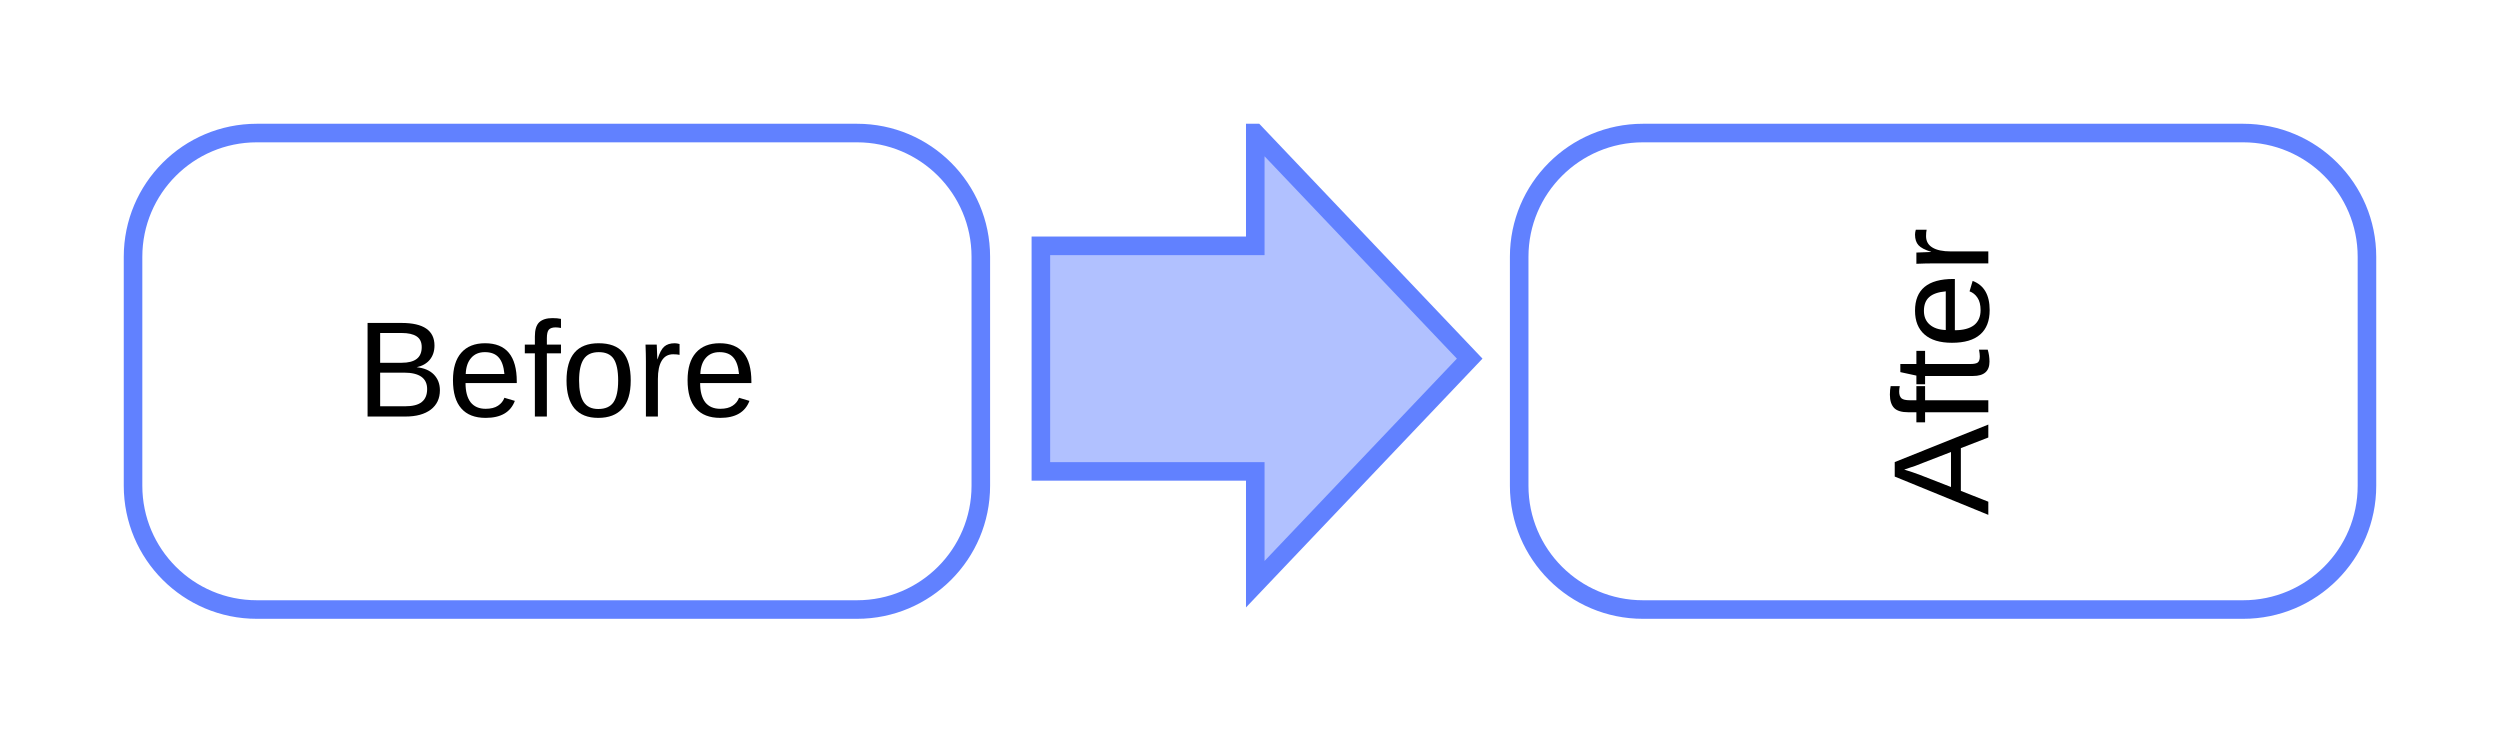
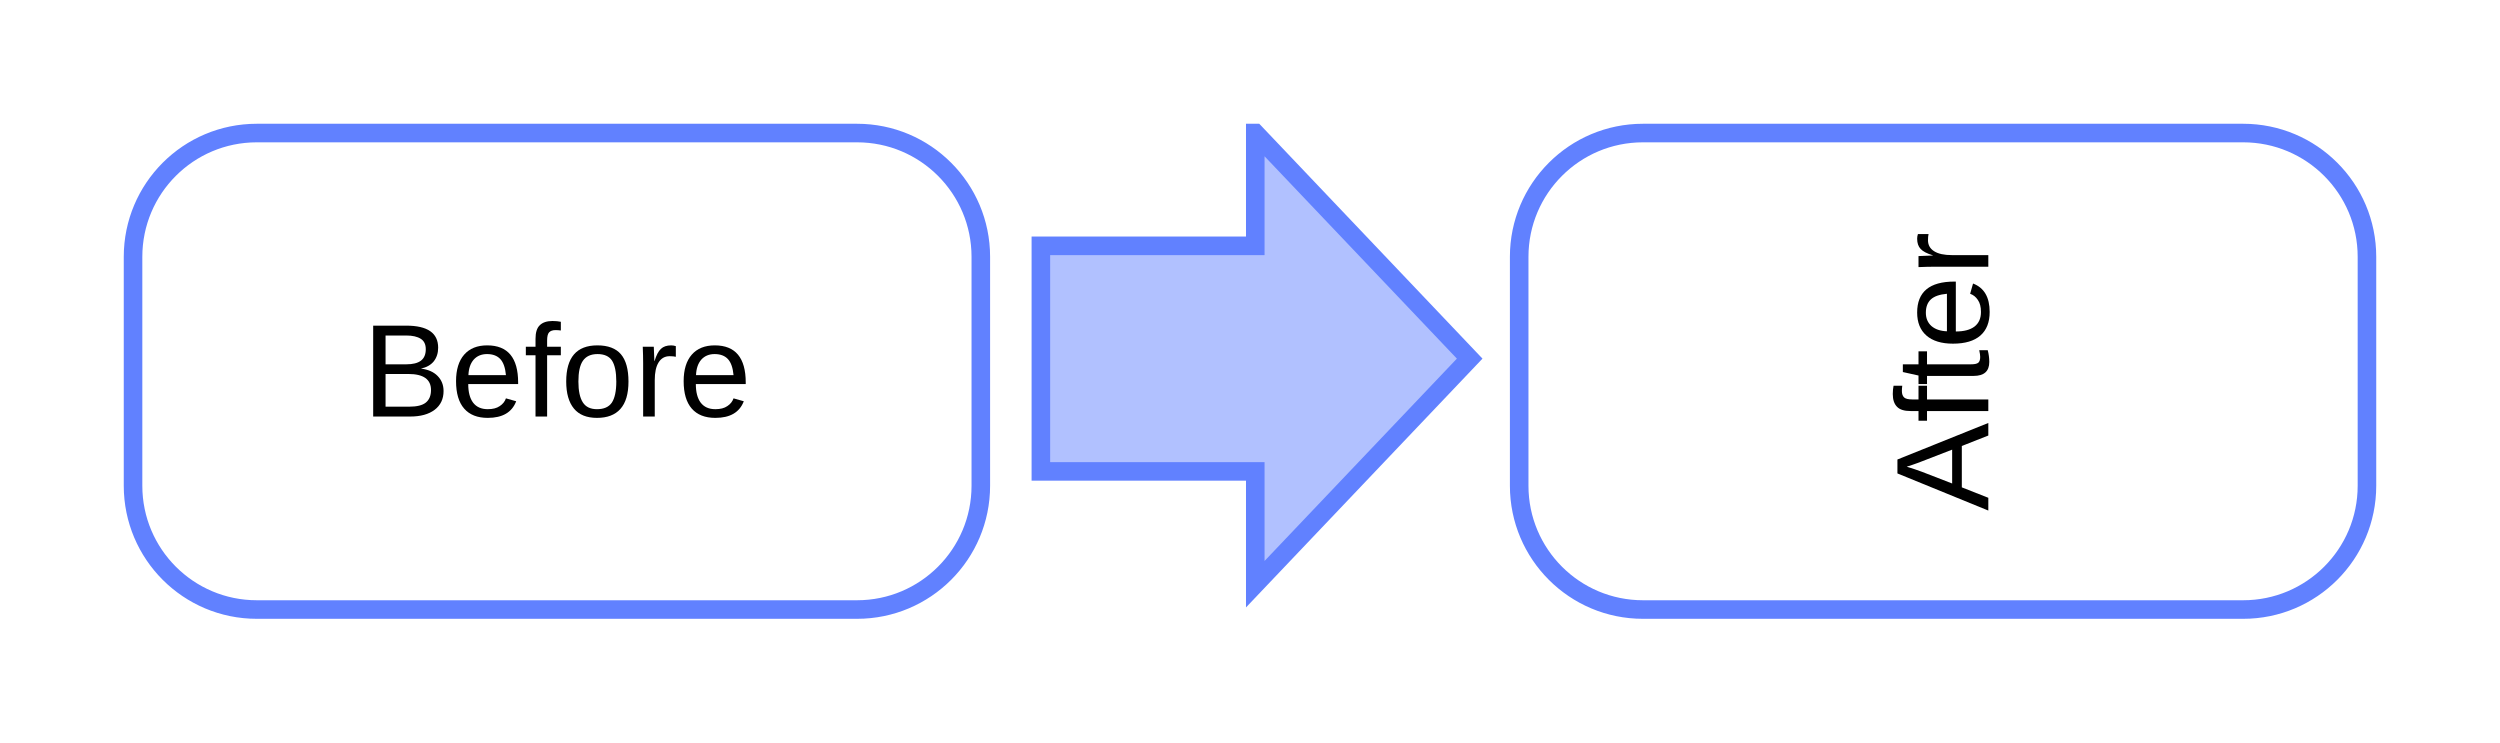
<svg xmlns="http://www.w3.org/2000/svg" xmlns:xlink="http://www.w3.org/1999/xlink" width="202pt" height="60pt" viewBox="0 0 202 60" version="1.1">
  <defs>
    <g>
      <symbol overflow="visible" id="glyph0-0">
-         <path style="stroke:none;" d="M 1.094 -7.562 L 7.141 -7.562 L 7.141 0 L 1.094 0 Z M 1.516 -7.156 L 1.516 -0.406 L 6.734 -0.406 L 6.734 -7.156 Z M 1.516 -7.156 " />
+         <path style="stroke:none;" d="M 1.062 -7.344 L 6.938 -7.344 L 6.938 0 L 1.062 0 Z M 1.469 -6.953 L 1.469 -0.391 L 6.531 -0.391 L 6.531 -6.953 Z M 1.469 -6.953 " />
      </symbol>
      <symbol overflow="visible" id="glyph0-1">
-         <path style="stroke:none;" d="M 6.75 -2.125 C 6.75 -1.457 6.504 -0.938 6.016 -0.562 C 5.523 -0.188 4.844 0 3.969 0 L 0.906 0 L 0.906 -7.562 L 3.656 -7.562 C 5.426 -7.562 6.312 -6.953 6.312 -5.734 C 6.312 -5.285 6.188 -4.906 5.938 -4.594 C 5.688 -4.289 5.332 -4.086 4.875 -3.984 C 5.477 -3.922 5.941 -3.723 6.266 -3.391 C 6.586 -3.055 6.75 -2.633 6.75 -2.125 Z M 5.281 -5.609 C 5.281 -6.016 5.141 -6.305 4.859 -6.484 C 4.586 -6.66 4.188 -6.75 3.656 -6.75 L 1.922 -6.75 L 1.922 -4.344 L 3.656 -4.344 C 4.195 -4.344 4.602 -4.445 4.875 -4.656 C 5.145 -4.863 5.281 -5.18 5.281 -5.609 Z M 5.719 -2.219 C 5.719 -3.102 5.094 -3.547 3.844 -3.547 L 1.922 -3.547 L 1.922 -0.828 L 3.922 -0.828 C 4.547 -0.828 5 -0.941 5.281 -1.172 C 5.57 -1.398 5.719 -1.75 5.719 -2.219 Z M 5.719 -2.219 " />
+         <path style="stroke:none;" d="M 6.562 -2.062 C 6.562 -1.414 6.32 -0.91 5.844 -0.547 C 5.363 -0.18 4.703 0 3.859 0 L 0.875 0 L 0.875 -7.344 L 3.547 -7.344 C 5.266 -7.344 6.125 -6.75 6.125 -5.562 C 6.125 -5.125 6.004 -4.754 5.766 -4.453 C 5.523 -4.16 5.18 -3.969 4.734 -3.875 C 5.316 -3.801 5.766 -3.602 6.078 -3.281 C 6.398 -2.957 6.562 -2.551 6.562 -2.062 Z M 5.125 -5.438 C 5.125 -5.832 4.988 -6.113 4.719 -6.281 C 4.445 -6.457 4.055 -6.547 3.547 -6.547 L 1.875 -6.547 L 1.875 -4.219 L 3.547 -4.219 C 4.078 -4.219 4.473 -4.316 4.734 -4.516 C 4.992 -4.711 5.125 -5.02 5.125 -5.438 Z M 5.547 -2.141 C 5.547 -3.004 4.938 -3.438 3.719 -3.438 L 1.875 -3.438 L 1.875 -0.797 L 3.797 -0.797 C 4.41 -0.797 4.852 -0.906 5.125 -1.125 C 5.406 -1.352 5.547 -1.691 5.547 -2.141 Z M 5.547 -2.141 " />
      </symbol>
      <symbol overflow="visible" id="glyph0-2">
-         <path style="stroke:none;" d="M 1.484 -2.703 C 1.484 -2.035 1.617 -1.52 1.891 -1.156 C 2.172 -0.801 2.578 -0.625 3.109 -0.625 C 3.523 -0.625 3.859 -0.707 4.109 -0.875 C 4.359 -1.039 4.531 -1.254 4.625 -1.516 L 5.469 -1.266 C 5.125 -0.348 4.336 0.109 3.109 0.109 C 2.242 0.109 1.586 -0.145 1.141 -0.656 C 0.691 -1.164 0.469 -1.926 0.469 -2.938 C 0.469 -3.906 0.691 -4.645 1.141 -5.156 C 1.586 -5.664 2.227 -5.922 3.062 -5.922 C 4.77 -5.922 5.625 -4.891 5.625 -2.828 L 5.625 -2.703 Z M 4.625 -3.438 C 4.57 -4.051 4.414 -4.5 4.156 -4.781 C 3.906 -5.062 3.535 -5.203 3.047 -5.203 C 2.578 -5.203 2.207 -5.047 1.938 -4.734 C 1.664 -4.422 1.52 -3.988 1.5 -3.438 Z M 4.625 -3.438 " />
+         <path style="stroke:none;" d="M 1.438 -2.625 C 1.438 -1.977 1.566 -1.477 1.828 -1.125 C 2.098 -0.77 2.492 -0.594 3.016 -0.594 C 3.422 -0.594 3.742 -0.676 3.984 -0.844 C 4.234 -1.008 4.398 -1.219 4.484 -1.469 L 5.312 -1.234 C 4.969 -0.336 4.203 0.109 3.016 0.109 C 2.18 0.109 1.547 -0.141 1.109 -0.641 C 0.672 -1.141 0.453 -1.879 0.453 -2.859 C 0.453 -3.785 0.672 -4.5 1.109 -5 C 1.547 -5.5 2.164 -5.75 2.969 -5.75 C 4.633 -5.75 5.469 -4.75 5.469 -2.75 L 5.469 -2.625 Z M 4.484 -3.344 C 4.43 -3.938 4.281 -4.367 4.031 -4.641 C 3.781 -4.91 3.422 -5.047 2.953 -5.047 C 2.504 -5.047 2.145 -4.895 1.875 -4.594 C 1.613 -4.289 1.473 -3.875 1.453 -3.344 Z M 4.484 -3.344 " />
      </symbol>
      <symbol overflow="visible" id="glyph0-3">
-         <path style="stroke:none;" d="M 1.938 -5.109 L 1.938 0 L 0.969 0 L 0.969 -5.109 L 0.156 -5.109 L 0.156 -5.812 L 0.969 -5.812 L 0.969 -6.469 C 0.969 -7 1.082 -7.379 1.312 -7.609 C 1.551 -7.836 1.91 -7.953 2.391 -7.953 C 2.66 -7.953 2.891 -7.93 3.078 -7.891 L 3.078 -7.156 C 2.91 -7.188 2.766 -7.203 2.641 -7.203 C 2.391 -7.203 2.207 -7.141 2.094 -7.016 C 1.988 -6.891 1.938 -6.66 1.938 -6.328 L 1.938 -5.812 L 3.078 -5.812 L 3.078 -5.109 Z M 1.938 -5.109 " />
+         <path style="stroke:none;" d="M 1.875 -4.953 L 1.875 0 L 0.938 0 L 0.938 -4.953 L 0.156 -4.953 L 0.156 -5.641 L 0.938 -5.641 L 0.938 -6.281 C 0.938 -6.789 1.051 -7.156 1.281 -7.375 C 1.508 -7.602 1.852 -7.719 2.312 -7.719 C 2.57 -7.719 2.797 -7.695 2.984 -7.656 L 2.984 -6.953 C 2.828 -6.973 2.688 -6.984 2.562 -6.984 C 2.32 -6.984 2.145 -6.922 2.031 -6.797 C 1.926 -6.68 1.875 -6.461 1.875 -6.141 L 1.875 -5.641 L 2.984 -5.641 L 2.984 -4.953 Z M 1.875 -4.953 " />
      </symbol>
      <symbol overflow="visible" id="glyph0-4">
-         <path style="stroke:none;" d="M 5.656 -2.906 C 5.656 -1.895 5.43 -1.141 4.984 -0.641 C 4.535 -0.141 3.883 0.109 3.031 0.109 C 2.188 0.109 1.547 -0.145 1.109 -0.656 C 0.68 -1.176 0.469 -1.926 0.469 -2.906 C 0.469 -4.914 1.332 -5.922 3.062 -5.922 C 3.957 -5.922 4.613 -5.676 5.031 -5.188 C 5.445 -4.695 5.656 -3.938 5.656 -2.906 Z M 4.641 -2.906 C 4.641 -3.707 4.52 -4.289 4.281 -4.656 C 4.039 -5.02 3.641 -5.203 3.078 -5.203 C 2.516 -5.203 2.109 -5.016 1.859 -4.641 C 1.609 -4.273 1.484 -3.695 1.484 -2.906 C 1.484 -2.145 1.602 -1.57 1.844 -1.188 C 2.094 -0.801 2.488 -0.609 3.031 -0.609 C 3.602 -0.609 4.016 -0.789 4.266 -1.156 C 4.516 -1.531 4.641 -2.113 4.641 -2.906 Z M 4.641 -2.906 " />
+         <path style="stroke:none;" d="M 5.484 -2.828 C 5.484 -1.836 5.266 -1.098 4.828 -0.609 C 4.398 -0.129 3.77 0.109 2.938 0.109 C 2.113 0.109 1.492 -0.141 1.078 -0.641 C 0.66 -1.148 0.453 -1.879 0.453 -2.828 C 0.453 -4.773 1.289 -5.75 2.969 -5.75 C 3.832 -5.75 4.469 -5.508 4.875 -5.031 C 5.281 -4.551 5.484 -3.816 5.484 -2.828 Z M 4.5 -2.828 C 4.5 -3.598 4.383 -4.16 4.156 -4.516 C 3.926 -4.867 3.535 -5.047 2.984 -5.047 C 2.441 -5.047 2.047 -4.863 1.797 -4.5 C 1.555 -4.145 1.438 -3.586 1.438 -2.828 C 1.438 -2.078 1.555 -1.516 1.797 -1.141 C 2.035 -0.773 2.414 -0.594 2.938 -0.594 C 3.5 -0.594 3.898 -0.77 4.141 -1.125 C 4.379 -1.488 4.5 -2.055 4.5 -2.828 Z M 4.5 -2.828 " />
      </symbol>
      <symbol overflow="visible" id="glyph0-5">
-         <path style="stroke:none;" d="M 0.766 0 L 0.766 -4.453 C 0.766 -4.867 0.754 -5.32 0.734 -5.812 L 1.641 -5.812 C 1.672 -5.156 1.688 -4.758 1.688 -4.625 L 1.703 -4.625 C 1.859 -5.125 2.035 -5.461 2.234 -5.641 C 2.441 -5.828 2.727 -5.922 3.094 -5.922 C 3.219 -5.922 3.348 -5.898 3.484 -5.859 L 3.484 -4.984 C 3.348 -5.016 3.176 -5.031 2.969 -5.031 C 2.562 -5.031 2.254 -4.859 2.047 -4.516 C 1.836 -4.172 1.734 -3.676 1.734 -3.031 L 1.734 0 Z M 0.766 0 " />
+         <path style="stroke:none;" d="M 0.734 0 L 0.734 -4.328 C 0.734 -4.723 0.723 -5.16 0.703 -5.641 L 1.594 -5.641 C 1.625 -4.992 1.641 -4.609 1.641 -4.484 L 1.656 -4.484 C 1.801 -4.961 1.973 -5.289 2.172 -5.469 C 2.367 -5.656 2.645 -5.75 3 -5.75 C 3.125 -5.75 3.25 -5.727 3.375 -5.688 L 3.375 -4.828 C 3.25 -4.859 3.082 -4.875 2.875 -4.875 C 2.488 -4.875 2.191 -4.707 1.984 -4.375 C 1.773 -4.039 1.672 -3.562 1.672 -2.938 L 1.672 0 Z M 0.734 0 " />
      </symbol>
      <symbol overflow="visible" id="glyph1-0">
-         <path style="stroke:none;" d="M -7.562 -1.094 L -7.562 -7.141 L 0 -7.141 L 0 -1.094 Z M -7.156 -1.516 L -0.406 -1.516 L -0.406 -6.734 L -7.156 -6.734 Z M -7.156 -1.516 " />
+         <path style="stroke:none;" d="M -7.344 -1.062 L -7.344 -6.938 L 0 -6.938 L 0 -1.062 Z M -6.953 -1.469 L -0.391 -1.469 L -0.391 -6.531 L -6.953 -6.531 Z M -6.953 -1.469 " />
      </symbol>
      <symbol overflow="visible" id="glyph1-1">
-         <path style="stroke:none;" d="M 0 -6.266 L -2.219 -5.406 L -2.219 -1.953 L 0 -1.078 L 0 -0.016 L -7.562 -3.109 L -7.562 -4.281 L 0 -7.312 Z M -6.797 -3.672 L -6.641 -3.625 C -6.348 -3.539 -5.969 -3.41 -5.5 -3.234 L -3.016 -2.266 L -3.016 -5.094 L -5.516 -4.125 C -5.754 -4.02 -6.031 -3.922 -6.344 -3.828 Z M -6.797 -3.672 " />
+         <path style="stroke:none;" d="M 0 -6.078 L -2.141 -5.234 L -2.141 -1.891 L 0 -1.047 L 0 -0.016 L -7.344 -3.016 L -7.344 -4.141 L 0 -7.094 Z M -6.594 -3.562 L -6.453 -3.516 C -6.16 -3.43 -5.789 -3.305 -5.344 -3.141 L -2.922 -2.203 L -2.922 -4.938 L -5.344 -4 C -5.582 -3.906 -5.852 -3.805 -6.156 -3.703 Z M -6.594 -3.562 " />
      </symbol>
      <symbol overflow="visible" id="glyph1-2">
-         <path style="stroke:none;" d="M -5.109 -1.938 L 0 -1.938 L 0 -0.969 L -5.109 -0.969 L -5.109 -0.156 L -5.812 -0.156 L -5.812 -0.969 L -6.469 -0.969 C -7 -0.969 -7.379 -1.082 -7.609 -1.312 C -7.836 -1.551 -7.953 -1.91 -7.953 -2.391 C -7.953 -2.66 -7.93 -2.891 -7.891 -3.078 L -7.156 -3.078 C -7.188 -2.91 -7.203 -2.766 -7.203 -2.641 C -7.203 -2.391 -7.141 -2.207 -7.016 -2.094 C -6.891 -1.988 -6.66 -1.938 -6.328 -1.938 L -5.812 -1.938 L -5.812 -3.078 L -5.109 -3.078 Z M -5.109 -1.938 " />
+         <path style="stroke:none;" d="M -4.953 -1.875 L 0 -1.875 L 0 -0.938 L -4.953 -0.938 L -4.953 -0.156 L -5.641 -0.156 L -5.641 -0.938 L -6.281 -0.938 C -6.789 -0.938 -7.156 -1.051 -7.375 -1.281 C -7.602 -1.508 -7.719 -1.852 -7.719 -2.312 C -7.719 -2.57 -7.695 -2.797 -7.656 -2.984 L -6.953 -2.984 C -6.973 -2.828 -6.984 -2.688 -6.984 -2.562 C -6.984 -2.32 -6.922 -2.145 -6.797 -2.031 C -6.68 -1.926 -6.461 -1.875 -6.141 -1.875 L -5.641 -1.875 L -5.641 -2.984 L -4.953 -2.984 Z M -4.953 -1.875 " />
      </symbol>
      <symbol overflow="visible" id="glyph1-3">
-         <path style="stroke:none;" d="M -0.047 -2.969 C 0.047 -2.656 0.094 -2.332 0.094 -2 C 0.094 -1.227 -0.348 -0.844 -1.234 -0.844 L -5.109 -0.844 L -5.109 -0.172 L -5.812 -0.172 L -5.812 -0.875 L -7.109 -1.156 L -7.109 -1.812 L -5.812 -1.812 L -5.812 -2.875 L -5.109 -2.875 L -5.109 -1.812 L -1.438 -1.812 C -1.156 -1.812 -0.957 -1.852 -0.844 -1.938 C -0.738 -2.031 -0.688 -2.191 -0.688 -2.422 C -0.688 -2.547 -0.707 -2.727 -0.75 -2.969 Z M -0.047 -2.969 " />
+         <path style="stroke:none;" d="M -0.047 -2.891 C 0.035 -2.578 0.078 -2.258 0.078 -1.938 C 0.078 -1.188 -0.344 -0.812 -1.188 -0.812 L -4.953 -0.812 L -4.953 -0.156 L -5.641 -0.156 L -5.641 -0.844 L -6.906 -1.125 L -6.906 -1.75 L -5.641 -1.75 L -5.641 -2.797 L -4.953 -2.797 L -4.953 -1.75 L -1.391 -1.75 C -1.117 -1.75 -0.926 -1.789 -0.812 -1.875 C -0.707 -1.969 -0.656 -2.125 -0.656 -2.344 C -0.656 -2.469 -0.68 -2.648 -0.734 -2.891 Z M -0.047 -2.891 " />
      </symbol>
      <symbol overflow="visible" id="glyph1-4">
-         <path style="stroke:none;" d="M -2.703 -1.484 C -2.035 -1.484 -1.52 -1.617 -1.156 -1.891 C -0.801 -2.172 -0.625 -2.578 -0.625 -3.109 C -0.625 -3.523 -0.707 -3.859 -0.875 -4.109 C -1.039 -4.359 -1.254 -4.531 -1.516 -4.625 L -1.266 -5.469 C -0.348 -5.125 0.109 -4.336 0.109 -3.109 C 0.109 -2.242 -0.145 -1.586 -0.656 -1.141 C -1.164 -0.691 -1.926 -0.469 -2.938 -0.469 C -3.906 -0.469 -4.645 -0.691 -5.156 -1.141 C -5.664 -1.586 -5.922 -2.227 -5.922 -3.062 C -5.922 -4.77 -4.891 -5.625 -2.828 -5.625 L -2.703 -5.625 Z M -3.438 -4.625 C -4.051 -4.57 -4.5 -4.414 -4.781 -4.156 C -5.062 -3.906 -5.203 -3.535 -5.203 -3.047 C -5.203 -2.578 -5.047 -2.207 -4.734 -1.938 C -4.422 -1.664 -3.988 -1.52 -3.438 -1.5 Z M -3.438 -4.625 " />
+         <path style="stroke:none;" d="M -2.625 -1.438 C -1.977 -1.438 -1.477 -1.566 -1.125 -1.828 C -0.77 -2.098 -0.594 -2.492 -0.594 -3.016 C -0.594 -3.422 -0.676 -3.742 -0.844 -3.984 C -1.008 -4.234 -1.219 -4.398 -1.469 -4.484 L -1.234 -5.312 C -0.336 -4.969 0.109 -4.203 0.109 -3.016 C 0.109 -2.18 -0.141 -1.547 -0.641 -1.109 C -1.141 -0.672 -1.879 -0.453 -2.859 -0.453 C -3.785 -0.453 -4.5 -0.672 -5 -1.109 C -5.5 -1.547 -5.75 -2.164 -5.75 -2.969 C -5.75 -4.633 -4.75 -5.469 -2.75 -5.469 L -2.625 -5.469 Z M -3.344 -4.484 C -3.938 -4.43 -4.367 -4.281 -4.641 -4.031 C -4.91 -3.781 -5.047 -3.422 -5.047 -2.953 C -5.047 -2.504 -4.895 -2.145 -4.594 -1.875 C -4.289 -1.613 -3.875 -1.473 -3.344 -1.453 Z M -3.344 -4.484 " />
      </symbol>
      <symbol overflow="visible" id="glyph1-5">
-         <path style="stroke:none;" d="M 0 -0.766 L -4.453 -0.766 C -4.867 -0.766 -5.32 -0.754 -5.812 -0.734 L -5.812 -1.641 C -5.156 -1.672 -4.758 -1.688 -4.625 -1.688 L -4.625 -1.703 C -5.125 -1.859 -5.461 -2.035 -5.641 -2.234 C -5.828 -2.441 -5.922 -2.727 -5.922 -3.094 C -5.922 -3.219 -5.898 -3.348 -5.859 -3.484 L -4.984 -3.484 C -5.016 -3.348 -5.031 -3.176 -5.031 -2.969 C -5.031 -2.562 -4.859 -2.254 -4.516 -2.047 C -4.172 -1.836 -3.676 -1.734 -3.031 -1.734 L 0 -1.734 Z M 0 -0.766 " />
+         <path style="stroke:none;" d="M 0 -0.734 L -4.328 -0.734 C -4.723 -0.734 -5.16 -0.723 -5.641 -0.703 L -5.641 -1.594 C -4.992 -1.625 -4.609 -1.641 -4.484 -1.641 L -4.484 -1.656 C -4.961 -1.801 -5.289 -1.973 -5.469 -2.172 C -5.656 -2.367 -5.75 -2.645 -5.75 -3 C -5.75 -3.125 -5.727 -3.25 -5.688 -3.375 L -4.828 -3.375 C -4.859 -3.25 -4.875 -3.082 -4.875 -2.875 C -4.875 -2.488 -4.707 -2.191 -4.375 -1.984 C -4.039 -1.773 -3.562 -1.672 -2.938 -1.672 L 0 -1.672 Z M 0 -0.734 " />
      </symbol>
    </g>
    <clipPath id="clip1">
      <path d="M 10 10 L 80 10 L 80 50 L 10 50 Z M 10 10 " />
    </clipPath>
    <clipPath id="clip2">
      <path d="M 122 10 L 192 10 L 192 50 L 122 50 Z M 122 10 " />
    </clipPath>
    <clipPath id="clip3">
      <path d="M 84 10 L 119 10 L 119 48 L 84 48 Z M 84 10 " />
    </clipPath>
    <clipPath id="clip4">
      <path d="M 118.75 28.977 L 101.426 47.203 L 101.426 38.09 L 84.102 38.09 L 84.102 19.863 L 101.426 19.863 L 101.426 10.75 Z M 118.75 28.977 " />
    </clipPath>
    <clipPath id="clip5">
      <path d="M 80 10 L 122 10 L 122 50 L 80 50 Z M 80 10 " />
    </clipPath>
  </defs>
  <g id="surface2">
    <g style="fill:rgb(0%,0%,0%);fill-opacity:1;">
-       <use xlink:href="#glyph0-1" x="28.794" y="33.656" />
-       <use xlink:href="#glyph0-2" x="36.131" y="33.656" />
-       <use xlink:href="#glyph0-3" x="42.249" y="33.656" />
-       <use xlink:href="#glyph0-4" x="45.306" y="33.656" />
-       <use xlink:href="#glyph0-5" x="51.424" y="33.656" />
-       <use xlink:href="#glyph0-2" x="55.087" y="33.656" />
+       <use xlink:href="#glyph0-1" x="29.278" y="33.656" />
+       <use xlink:href="#glyph0-2" x="36.396" y="33.656" />
+       <use xlink:href="#glyph0-3" x="42.332" y="33.656" />
+       <use xlink:href="#glyph0-4" x="45.297" y="33.656" />
+       <use xlink:href="#glyph0-5" x="51.232" y="33.656" />
+       <use xlink:href="#glyph0-2" x="54.786" y="33.656" />
    </g>
    <g clip-path="url(#clip1)" clip-rule="nonzero">
      <path style="fill:none;stroke-width:1.5;stroke-linecap:butt;stroke-linejoin:miter;stroke:rgb(38.039%,50.588%,100%);stroke-opacity:1;stroke-miterlimit:10;" d="M 0.75 10.75 C 0.75 5.227 5.227 0.75 10.75 0.75 L 59.25 0.75 C 64.773 0.75 69.25 5.227 69.25 10.75 L 69.25 29.25 C 69.25 34.773 64.773 39.25 59.25 39.25 L 10.75 39.25 C 5.227 39.25 0.75 34.773 0.75 29.25 Z M 0.75 10.75 " transform="matrix(1,0,0,1,10,10)" />
    </g>
    <g style="fill:rgb(0%,0%,0%);fill-opacity:1;">
-       <use xlink:href="#glyph1-1" x="160.656" y="41.616" />
-       <use xlink:href="#glyph1-2" x="160.656" y="34.279" />
-       <use xlink:href="#glyph1-3" x="160.656" y="31.223" />
-       <use xlink:href="#glyph1-4" x="160.656" y="28.166" />
-       <use xlink:href="#glyph1-5" x="160.656" y="22.048" />
+       <use xlink:href="#glyph1-1" x="160.656" y="41.269" />
+       <use xlink:href="#glyph1-2" x="160.656" y="34.15" />
+       <use xlink:href="#glyph1-3" x="160.656" y="31.186" />
+       <use xlink:href="#glyph1-4" x="160.656" y="28.221" />
+       <use xlink:href="#glyph1-5" x="160.656" y="22.285" />
    </g>
    <g clip-path="url(#clip2)" clip-rule="nonzero">
      <path style="fill:none;stroke-width:1.5;stroke-linecap:butt;stroke-linejoin:miter;stroke:rgb(38.039%,50.588%,100%);stroke-opacity:1;stroke-miterlimit:10;" d="M 0.75 10.75 C 0.75 5.227 5.227 0.75 10.75 0.75 L 59.25 0.75 C 64.773 0.75 69.25 5.227 69.25 10.75 L 69.25 29.25 C 69.25 34.773 64.773 39.25 59.25 39.25 L 10.75 39.25 C 5.227 39.25 0.75 34.773 0.75 29.25 Z M 0.75 10.75 " transform="matrix(1,0,0,1,122,10)" />
    </g>
    <g clip-path="url(#clip3)" clip-rule="nonzero">
      <g clip-path="url(#clip4)" clip-rule="nonzero">
        <rect x="0" y="0" width="202" height="60" style="fill:rgb(38.039%,50.588%,100%);fill-opacity:0.49;stroke:none;" />
      </g>
    </g>
    <g clip-path="url(#clip5)" clip-rule="nonzero">
      <path style="fill:none;stroke-width:1.5;stroke-linecap:butt;stroke-linejoin:miter;stroke:rgb(38.039%,50.588%,100%);stroke-opacity:1;stroke-miterlimit:10;" d="M 38.75 18.977 L 21.426 37.203 L 21.426 28.09 L 4.102 28.09 L 4.102 9.863 L 21.426 9.863 L 21.426 0.75 Z M 38.75 18.977 " transform="matrix(1,0,0,1,80,10)" />
    </g>
  </g>
</svg>
